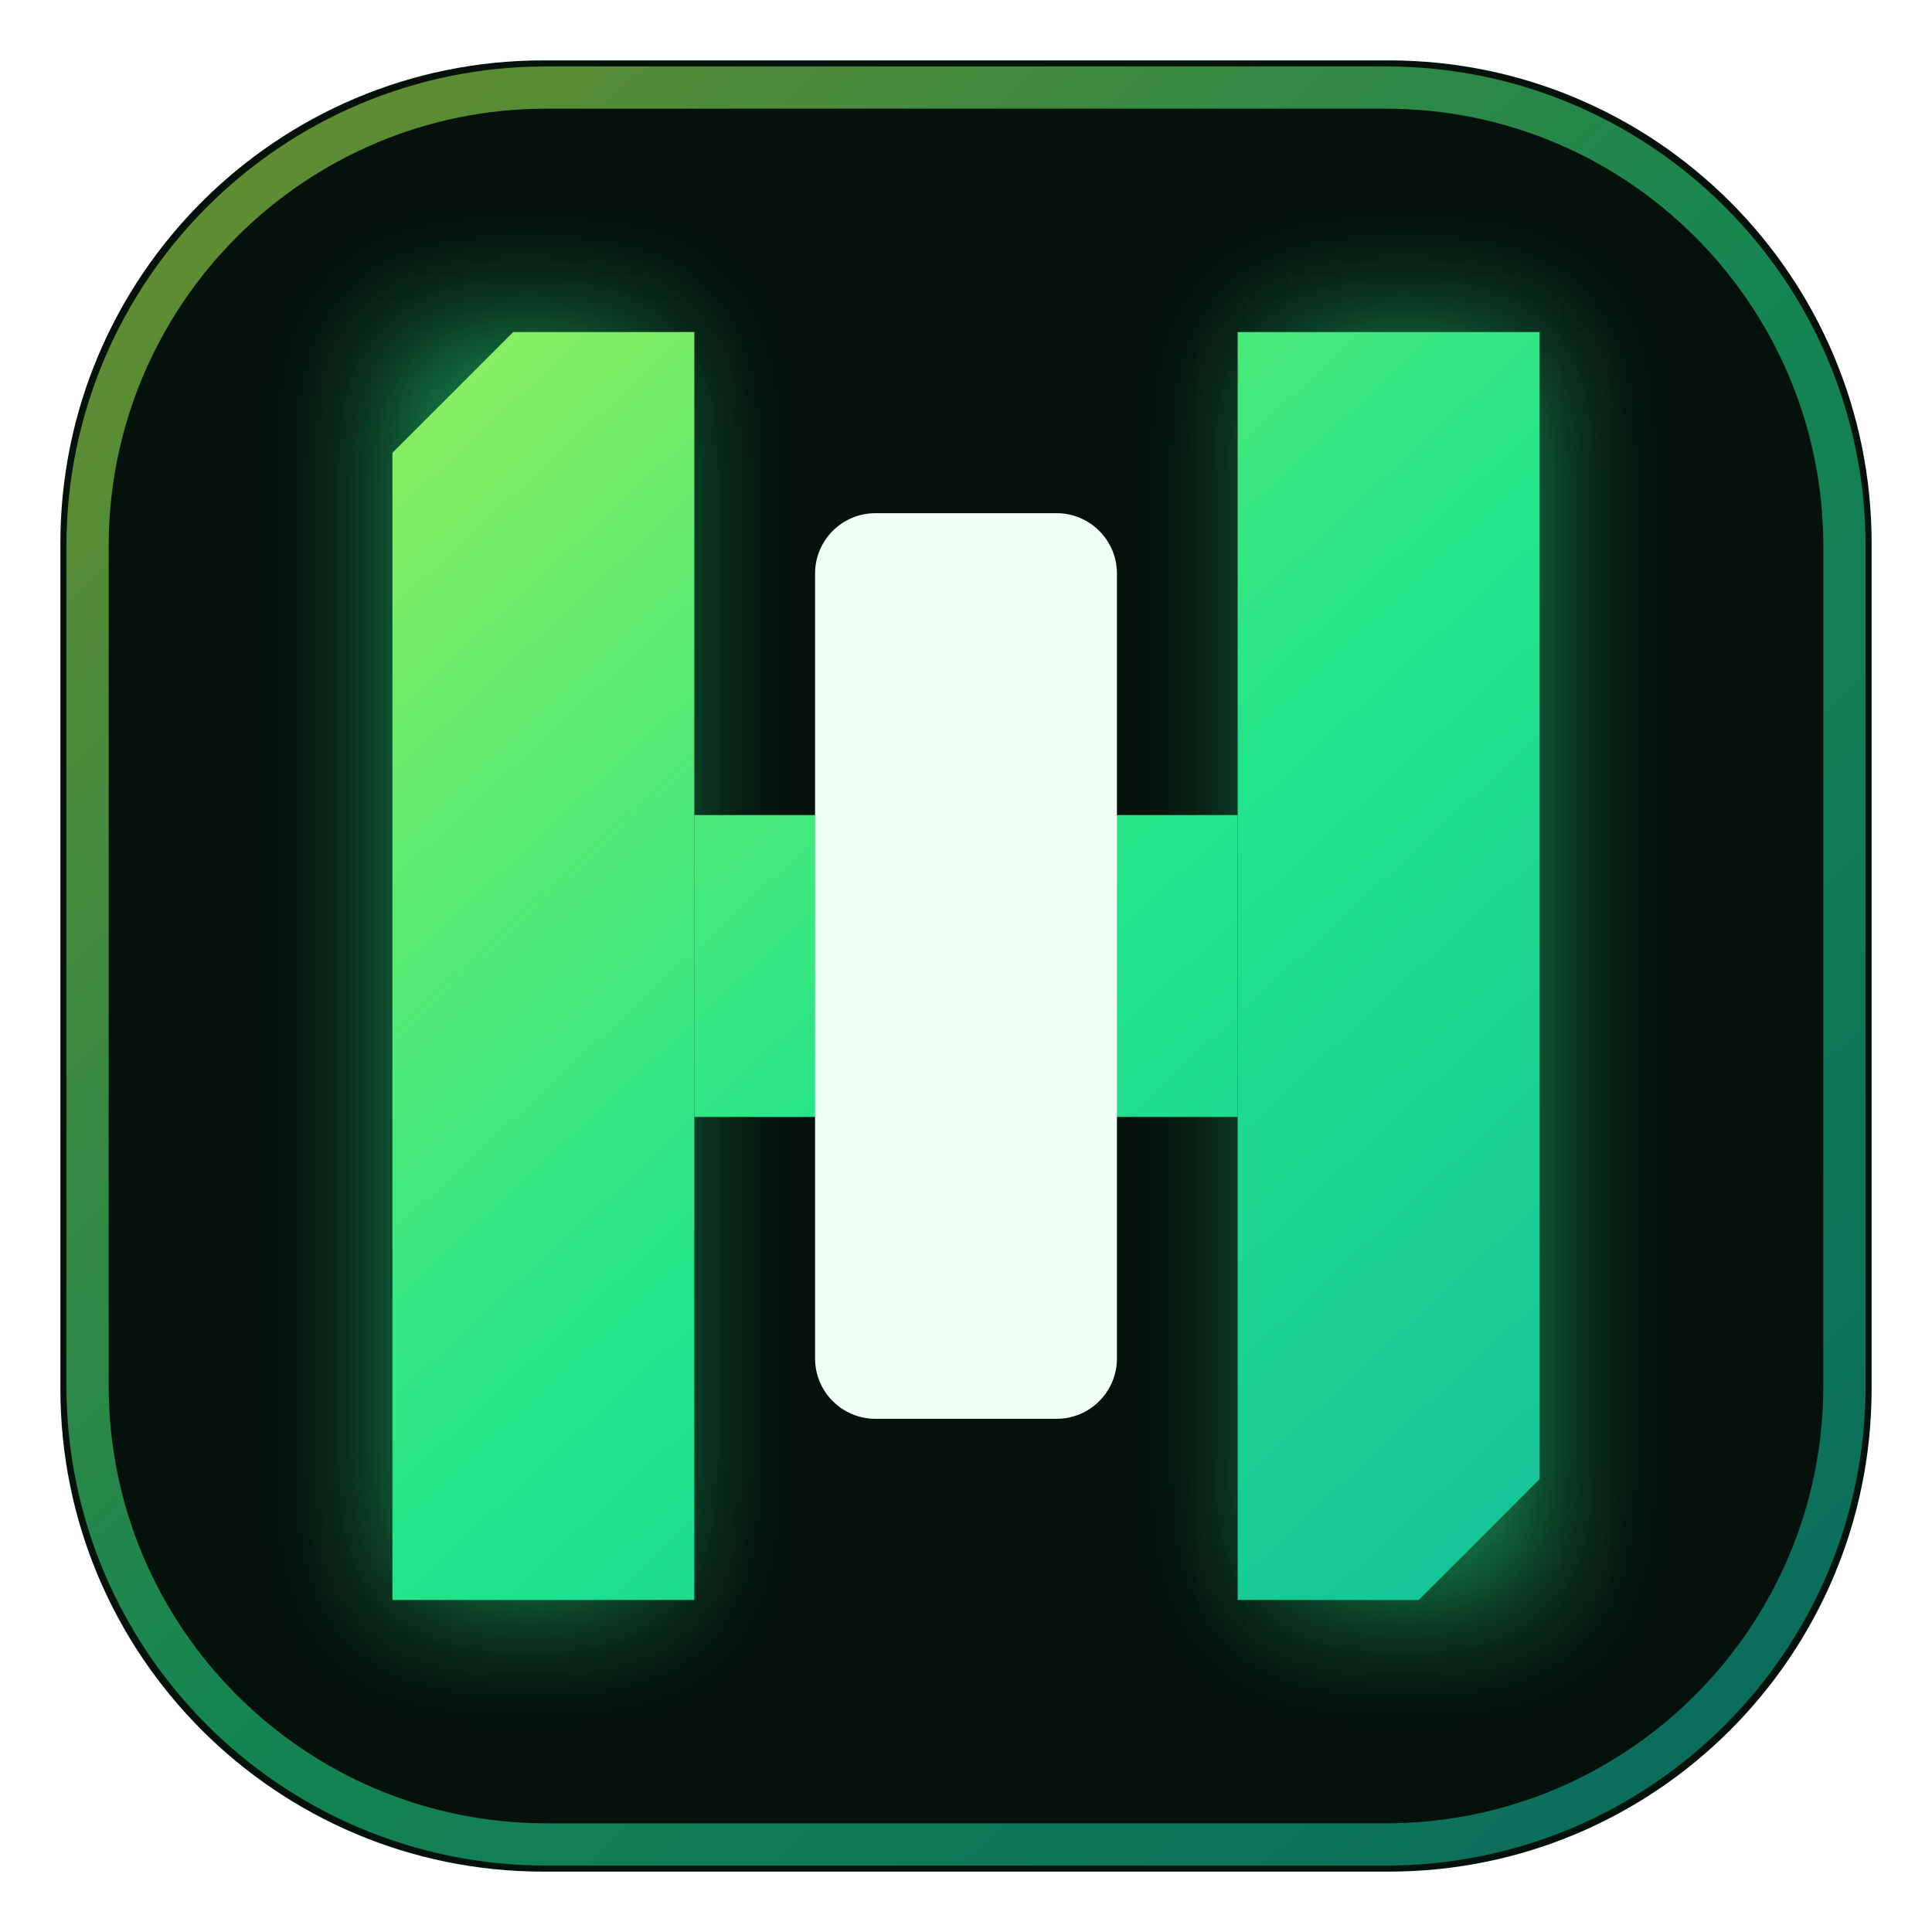
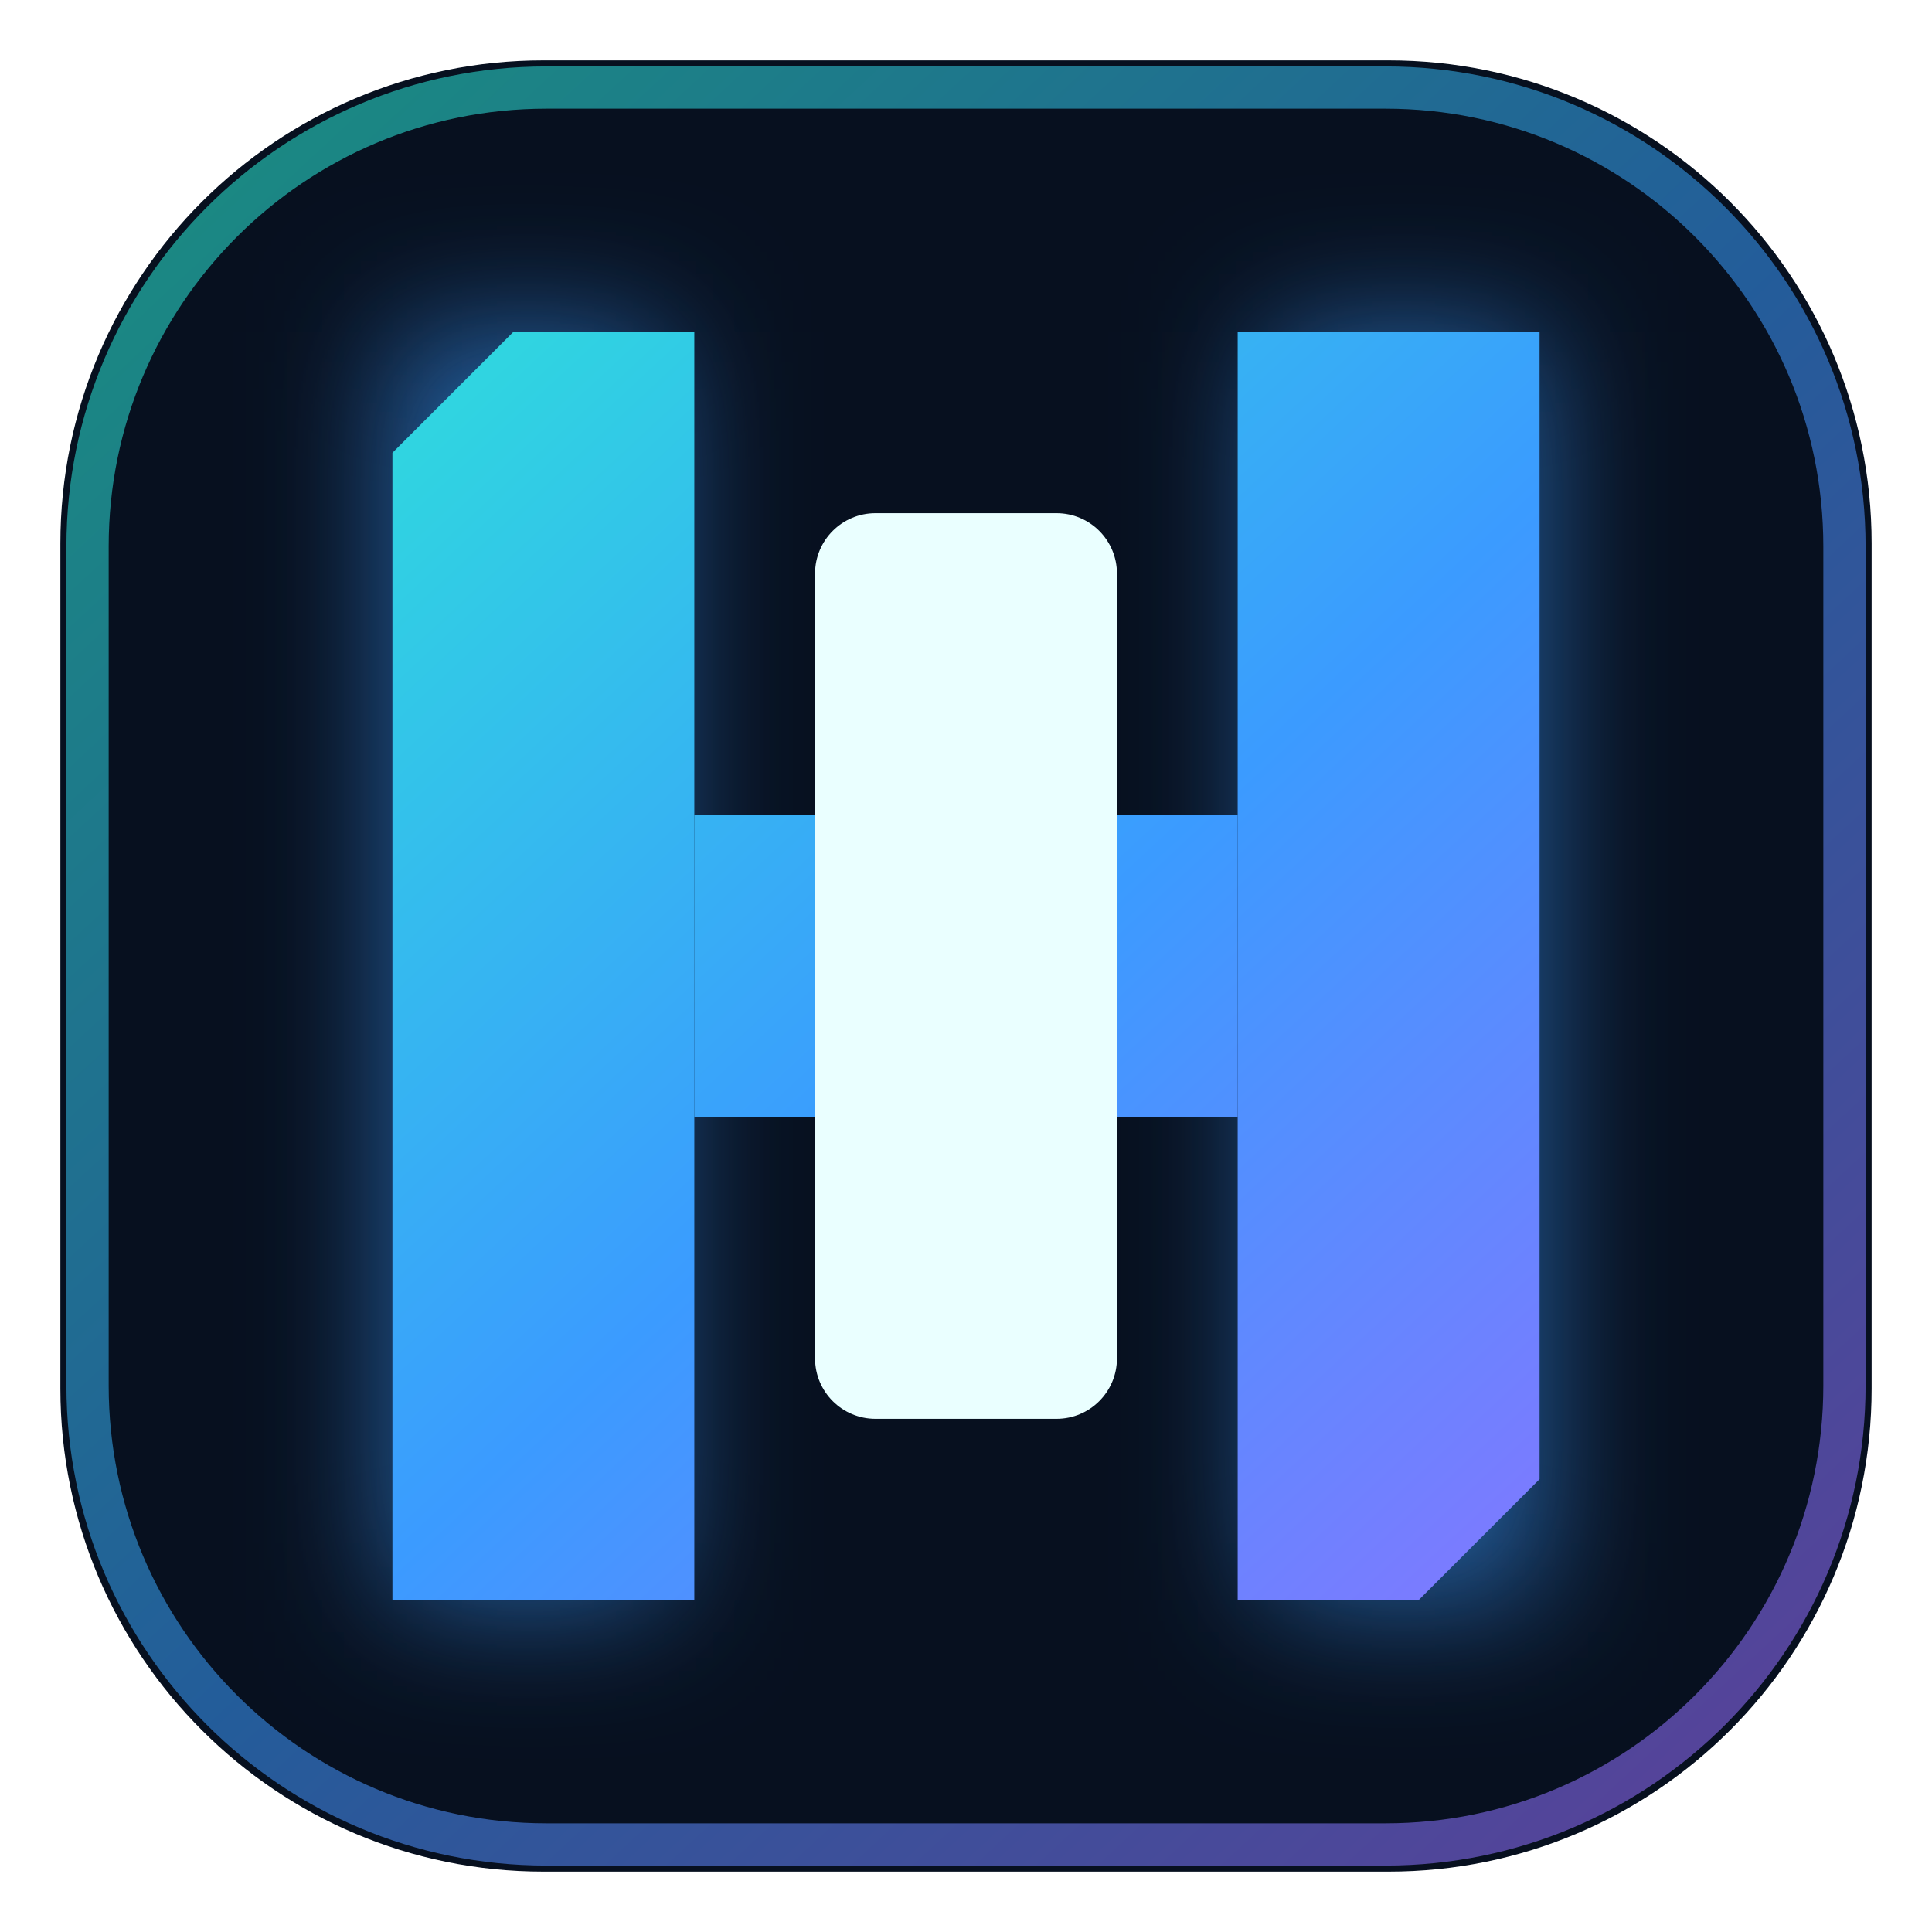
<svg xmlns="http://www.w3.org/2000/svg" width="256" height="256" viewBox="0 0 64 64" role="img" aria-label="Healthcare Hub">
  <defs>
    <linearGradient id="o6g" x1="6" y1="4" x2="58" y2="60" gradientUnits="userSpaceOnUse">
-       <stop offset="0" stop-color="#b4f24d" />
-       <stop offset=".52" stop-color="#22e58a" />
-       <stop offset="1" stop-color="#0fb5a0" />
+       <stop offset="0" stop-color="#2af0d2" />
+       <stop offset=".52" stop-color="#3b9bff" />
+       <stop offset="1" stop-color="#9b6bff" />
    </linearGradient>
    <linearGradient id="o6f" x1="0" y1="0" x2="0" y2="1">
-       <stop offset="0" stop-color="#b4f24d" stop-opacity=".28" />
-       <stop offset="1" stop-color="#0fb5a0" stop-opacity=".10" />
+       <stop offset="0" stop-color="#2af0d2" stop-opacity=".28" />
+       <stop offset="1" stop-color="#9b6bff" stop-opacity=".10" />
    </linearGradient>
    <filter id="o6b" x="-40%" y="-40%" width="180%" height="180%">
      <feGaussianBlur stdDeviation="2.2" />
    </filter>
  </defs>
-   <rect x="2" y="2" width="60" height="60" rx="16" fill="#05110b" />
+   <rect x="2" y="2" width="60" height="60" rx="16" fill="#07101f" />
  <rect x="2.9" y="2.9" width="58.2" height="58.2" rx="15.2" fill="none" stroke="url(#o6g)" stroke-opacity=".55" stroke-width="1.4" />
  <g filter="url(#o6b)" opacity=".6">
-     <path d="M13 11h9v42h-9zM42 11h9v42h-9z" fill="#22e58a" />
+     <path d="M13 11h9v42h-9zM42 11h9v42h-9z" fill="#3b9bff" />
  </g>
  <path d="M17 11h6v42H13V15z" fill="url(#o6g)" />
  <path d="M41 11h10v38l-4 4h-6z" fill="url(#o6g)" />
  <rect x="23" y="27" width="18" height="10" fill="url(#o6g)" />
-   <rect x="27" y="17" width="10" height="30" rx="2" fill="#effff6" />
+   <rect x="27" y="17" width="10" height="30" rx="2" fill="#eaffff" />
</svg>
